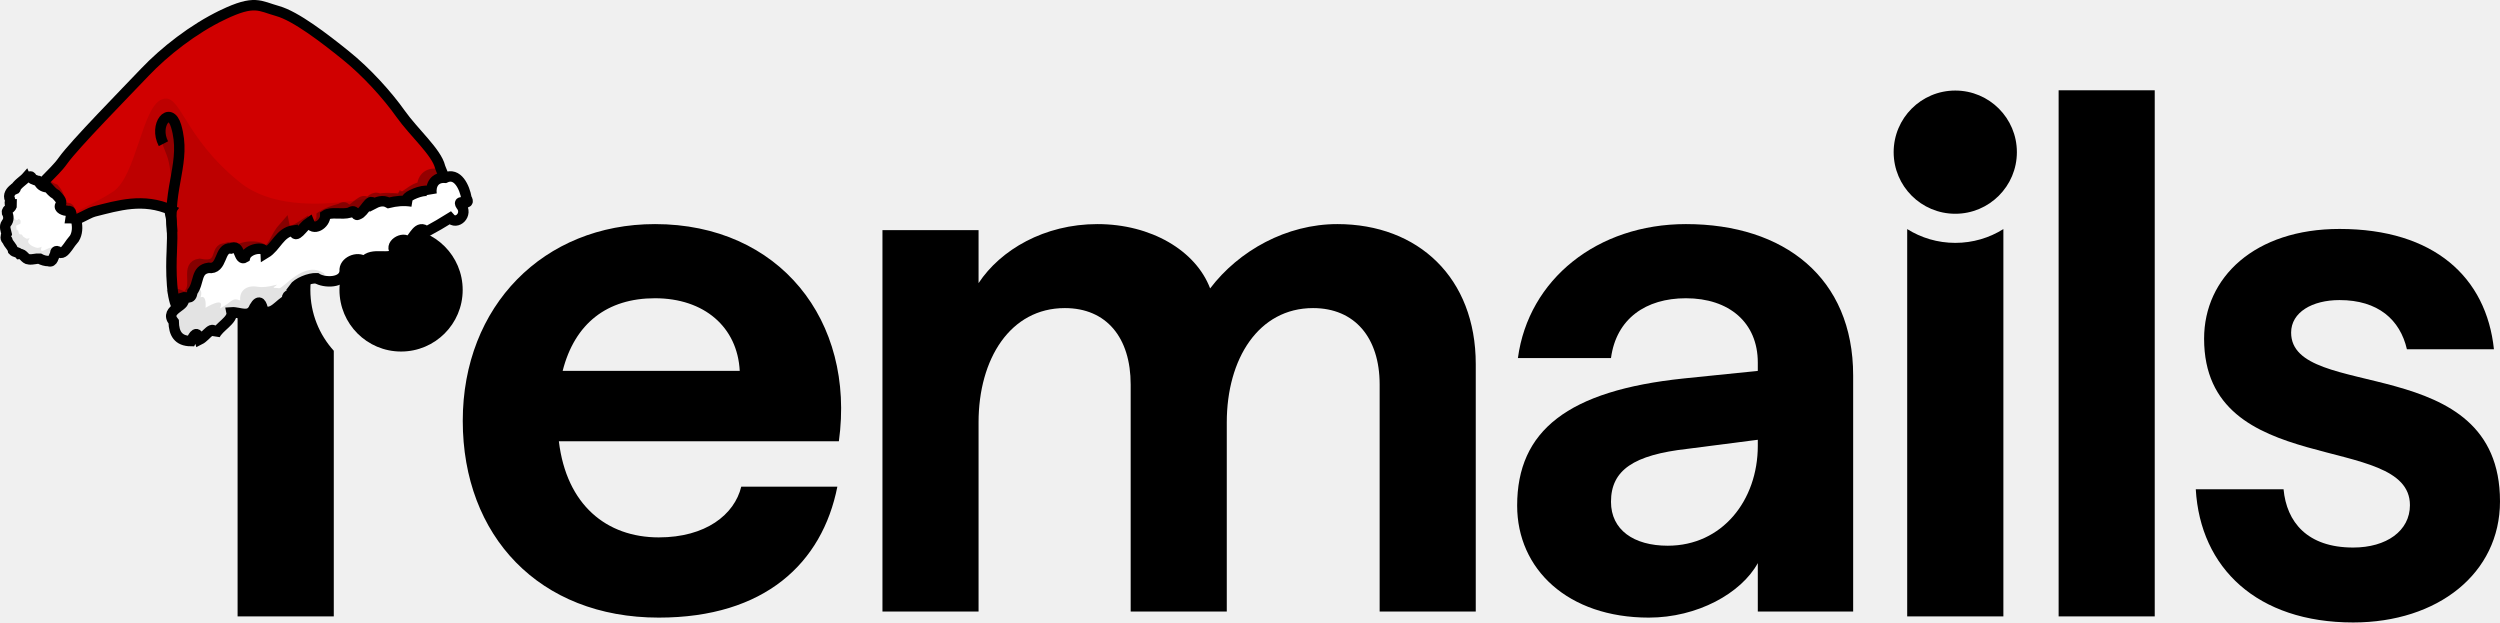
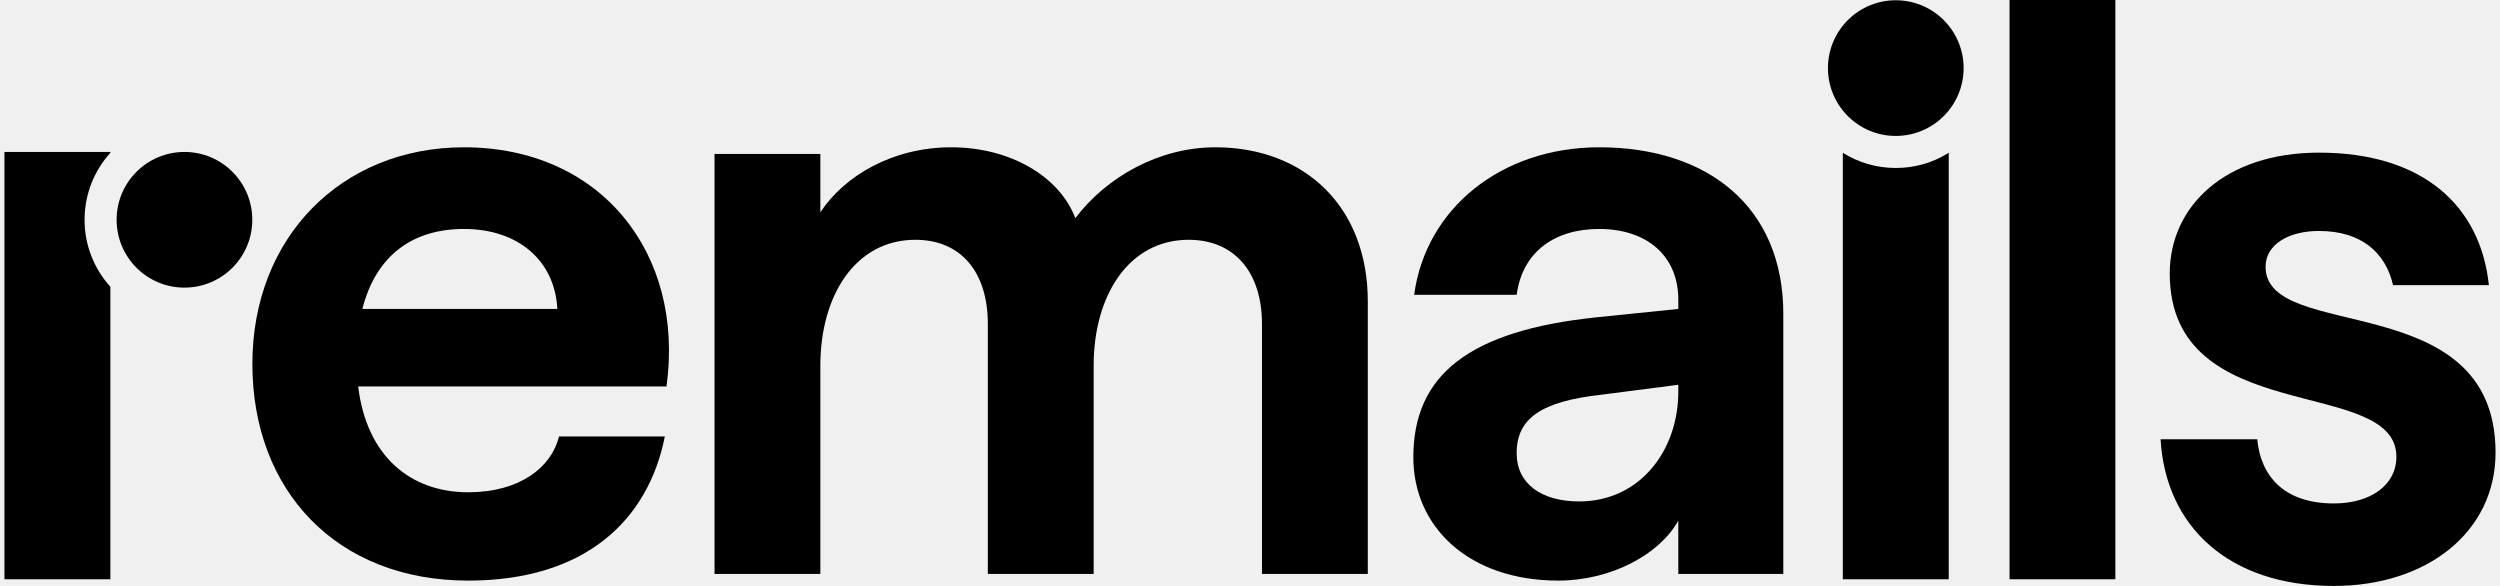
- <svg xmlns="http://www.w3.org/2000/svg" width="563.76" height="140.37" fill="none" version="1.1" viewBox="0 0 563.76 140.37" xml:space="preserve">
-   <g fill="#000">
-     <path d="m527.58 51.627c21.331 0 33.107 10.922 34.813 27.134h-19.625c-1.536-6.655-6.485-11.092-15.188-11.092-6.144 0-10.922 2.731-10.922 7.338 0 15.7 47.101 3.925 47.101 38.056-1e-3 16.211-13.994 27.304-33.107 27.304-21.673 0-34.472-12.287-35.496-30.035h19.796c0.682 7.338 5.291 13.14 15.7 13.14 7.509 0 12.798-3.755 12.798-9.557 0-16.724-46.416-5.632-46.417-37.543 0-13.823 11.434-24.745 30.547-24.745z" />
-     <path d="m147.7 50.533c27.987 1e-4 45.223 21.673 41.469 48.977h-63.142c1.706 14.335 10.752 21.674 22.527 21.674 10.58 0 17.065-5.12 18.601-11.434h21.672c-3.413 17.236-16.382 29.523-40.273 29.523-26.963 0-44.2-18.431-44.2-44.37 1e-4 -25.939 18.26-44.369 43.346-44.369zm0 16.724c-10.751 0-18.089 5.631-20.82 16.382h39.933c-0.512-9.898-8.021-16.382-19.113-16.382z" clip-rule="evenodd" fill-rule="evenodd" />
-     <path d="m380.18 50.533c22.185 2e-4 37.714 12.116 37.714 34.13v53.245h-21.503v-10.922c-3.754 6.826-13.652 12.287-24.573 12.287-18.26 0-29.694-10.923-29.694-25.258 1e-3 -16.894 11.434-25.939 37.543-28.67l16.724-1.706v-1.877c0-9.044-6.484-14.505-16.211-14.505-9.044 0-15.7 4.607-16.895 13.481h-20.991c2.39-17.748 17.92-30.205 37.886-30.205zm0.341 50.684c-12.116 1.365-17.236 4.778-17.236 11.946 0 6.314 5.12 9.898 12.799 9.898 12.287-1e-3 20.307-10.24 20.307-22.526v-1.365z" clip-rule="evenodd" fill-rule="evenodd" />
-     <path d="m75.271 51.659c-3.284 3.629-5.284 8.442-5.284 13.721 2e-4 5.279 2.001 10.09 5.284 13.719v59.903h-21.693v-87.515h21.693z" />
-     <path d="m430.08 51.658c3.144 1.97 6.861 3.111 10.845 3.111 3.984-1e-4 7.701-1.14 10.845-3.11v87.343h-21.69z" />
-     <path d="m485.9 139h-21.672v-118.64h21.672z" />
-     <path d="m301.56 50.533c18.259 1e-4 31.229 12.116 31.229 31.57v55.805h-21.673v-51.197c0-10.58-5.631-17.236-15.017-17.236-12.287 0-19.455 11.434-19.455 25.769v42.664h-21.672v-51.197c0-10.58-5.462-17.236-14.847-17.236-12.287 0-19.455 11.434-19.455 25.769v42.664h-21.672v-86.009h21.672v11.946c4.949-7.509 14.847-13.311 26.793-13.311 12.116 0 22.185 5.973 25.427 14.505 6.485-8.533 17.236-14.505 28.67-14.505z" />
-     <path d="m90.444 51.487c7.673 1e-4 13.893 6.22 13.893 13.892 0 7.673-6.22 13.893-13.893 13.893-7.673 0-13.893-6.22-13.893-13.893 3e-4 -7.673 6.22-13.892 13.893-13.892z" />
-     <path d="m440.92 20.419c7.673 1.16e-4 13.894 6.22 13.894 13.893-1e-3 7.673-6.221 13.893-13.894 13.893-7.672 0-13.893-6.22-13.893-13.893 0-7.673 6.221-13.893 13.893-13.893z" />
-   </g>
-   <g transform="matrix(.24984 -.044775 .044775 .24984 -6.2145 12.321)" stroke-width="9.274">
-     <g transform="translate(-8.9024 -24.386)" stroke-width="9.274">
-       <g fill-rule="evenodd">
-         <path d="m234.1 28.783c-28.101 7.734-56.904 23.114-77.167 38.006-20.262 14.892-73.191 52.416-85.275 64.307-11.716 11.529-25.555 15.55-31.611 29.756-2.335 5.479 15.837 22.005 19.398 23.721 9.241 4.453 24.305-3.443 31.178-3.914 22.307-1.53 45.167-4.499 67.76 10.793-4.181 4.221 2.458-0.323-6.088 36.693-3.014 13.053-9.599 46.919-1.507 53.38 8.039 6.42 12.949-18.606 20.937-14.774-4e-3 6e-3 -2e-3 0.021-5e-3 0.026-2e-3 5e-3 -4e-3 0.022-5e-3 0.026 4.7e-4 4e-3 -6e-3 0.023-5e-3 0.026 3e-3 3e-3 0.021 3e-3 0.025 5e-3 0.024 7e-3 0.078 4e-3 0.129-2e-3 0.015 7e-3 0.035 2e-3 0.05 0.01 0.057 0.027 0.108 0.059 0.165 0.087l0.048-0.127c3.781-0.977 33.263-13.966 60.176-8.743 15.171 2.944 39.369-5.31 53.29-9.615 22.076-6.828 53.068-12.998 72.728-13.351 14.483-0.26 27.587-8.459 41.521-9.415 8.22-0.564 0.598-27.066 0.428-29.866-0.817-13.455-17.565-34.13-26.191-52.504-8.626-18.373-23.082-41.697-39.004-59.986-15.92-18.29-37.4-41.972-52.524-49.259-15.124-7.287-17.953-13.675-48.451-5.282z" fill="#d00000" stroke="#000" stroke-width="9.274" />
-         <path d="m166.96 93.344c-18.233 4.417-33.848 62.691-56.319 72.822-14.697 6.626-54.749 16.693-51.188 18.408 9.241 4.453 24.305-3.443 31.178-3.914 22.307-1.53 45.167-4.499 67.76 10.793-4.181 4.221 2.458-0.323-6.088 36.693-3.014 13.053-9.599 46.919-1.507 53.38 8.039 6.42 12.949-18.606 20.937-14.774-4e-3 6e-3 -2e-3 0.021-5e-3 0.026-2e-3 5e-3 -4e-3 0.022-5e-3 0.026 4.7e-4 4e-3 -6e-3 0.023-5e-3 0.026 3e-3 3e-3 0.021 3e-3 0.025 5e-3 0.024 7e-3 0.078 4e-3 0.129-2e-3 0.015 7e-3 0.035 2e-3 0.05 0.01 0.057 0.027 0.108 0.059 0.165 0.087l0.048-0.127c3.781-0.977 33.263-13.966 60.176-8.743 15.171 2.944 39.369-5.31 53.29-9.615 22.076-6.828 53.068-12.998 72.728-13.351 14.483-0.26 27.587-8.459 41.521-9.415 8.22-0.564-51.085 4.521-27.45-12.576 10.485-7.584-104.98 15.808-149.31-34.777-43.895-50.088-37.455-89.506-56.127-84.983z" fill="#0e0000" opacity=".101" />
-         <g stroke="#000" stroke-width="9.274">
-           <path d="m41.923 154.63c3.551 2.353 27.398 32.517 30.215 30.406 0.341-3.331-2.441-4.642-4.397-5.022 2.62-3.329 3.113-6.811-1.433-7.11-5.04-0.89-10.543-1.514-5.133-6.936 2.498-3.039-0.168-8.435-1.702-11.18-4.029-2.176-7.066-6.114-8.718-8.791" fill="#000" opacity=".27" />
-           <path d="m365.6 219.59c-7.451-2.643-16.801-5.695-23.39-5.287-4.525-3.822-7.998 0.888-11.919 2.142-0.658-7.36-11.511 3.112-16.291 3.172-3.394 1.948-1.055-5.801-7.133-2.853-7.558 0.714-12.232 1.233-17.839 3.66-1.347 8.013-13.449 12.527-15.26 3.744-6.599 2.871-18.869 8.441-18.948-0.642-10.564 8.194-10.9 15.598-21.214 19.553 0.913-7.092-22.371-10.908-25.544-3.465-6.39 2.573 1.329-9.321-7.905-6.052-10.401-3.024-4.347 17.935-25.554 9.366-11.808-0.38-5.269 16.719-13.061 23.882-2.076 7.532-11.084-2.624-14.729-2.06 0.848 11.927 3.408 7.882 0.719 15.997-1.604 10.165-3.751 15.255 7.432 17.372 3.621-4.904-0.182-2.829 0.628 6.218 6.458-1.88 14.946-12.64 14.075-1.581 4.382-6.673 18.254-10.151 18.08-17.339 7.022 0.737 14.902 8.579 20.83-0.953 5.951-7.041 14.504-10.307 14.594-4.869 7.234 6.756 7.957 5.387 15.478 3.668-1.937-8.712 17.599-0.599 7.283-9.272 4.098-4.103 15.187-6.501 21.596-5.075 5.67 8.254 22.944 8.937 25.632-1.747 0.564-8.404 13.682-11.279 18.587-5.468 8.53-7.479 21.984 3.389 29.324-2.344-6.598-8.563 9.324-14.158 12.298-7.593 5.842-3.137 11.278-14.423 17.668-6.343 7.35-2.395 16.325-5.726 22.542-8.222 4.667 7.693 16.747-0.221 11.511-9.532-2.835-6.651 9.31 3.274 6.003-5.164-3.761-9.077-9.043-21.692-15.514-21.275-8.812-2.202-14.038 3.745-14.403 12.16-0.111-6.141-10.522-0.155-15.983 2.072l-2.994 0.712-3.577-2.523" fill="#000" opacity=".294" />
-           <path d="m370.52 221.83c-7.451-2.643-14.356-3.014-20.945-2.607-4.525-3.822-9.895-2.569-13.816-1.315-0.658-7.36-9.614 6.569-14.395 6.629-3.394 1.948-1.055-5.801-7.134-2.853-7.558 0.714-16.319-3.972-21.925-1.545-1.347 8.013-13.449 12.527-15.26 3.744-6.599 2.871-14.782 13.647-14.862 4.564-12.385-0.543-17.69 11.633-28.004 15.588 0.913-7.092-15.581-6.943-18.755 0.5-6.39 2.573-1.699-13.439-10.933-10.17-10.401-3.024-10.117 17.697-22.525 13.484-11.808-0.38-10.159 11.358-17.951 18.521-2.076 7.532-6.194 2.737-9.839 3.301 5.999 8.514-18.393 6.74-11.152 19.87-1.604 10.165 0.849 17.472 12.032 19.589 3.621-4.904 7.089-8.919 7.899 0.127 6.458-1.88 14.946-12.64 14.075-1.581 4.382-6.673 18.254-10.151 18.08-17.339 7.022 0.737 14.902 8.579 20.83-0.953 5.951-7.041 6.934-1.296 7.023 4.142 7.234 6.756 15.528-3.623 23.049-5.343-1.937-8.712 17.599-0.599 7.283-9.272 4.098-4.103 15.187-6.501 21.596-5.075 5.623 5.334 22.944 8.937 25.632-1.747 0.564-8.404 13.682-11.279 18.587-5.468 8.53-7.479 21.984 3.389 29.324-2.344-6.598-8.563 9.324-14.158 12.298-7.593 5.842-3.137 11.278-14.423 17.668-6.343 7.35-2.395 16.325-5.726 22.542-8.222 4.667 7.693 16.747-0.221 11.511-9.532-2.835-6.651 9.31 3.274 6.003-5.164 0.074-9.656-3.563-24.6-15.514-21.275-8.812-2.202-14.038 3.745-14.403 12.16-0.111-6.141-14.026-3.924-19.486-1.697l-1.789 0.946-1.279 1.012" fill="#fff" />
-         </g>
-       </g>
-       <path d="m155.68 210.89c3.14-40.847 23.785-59.45 20.151-92.121-2.148-19.31-19.537-4.673-13.869 13.442" fill="none" stroke="#000" stroke-width="9.274" />
-       <g fill-rule="evenodd">
-         <path d="m163.98 266.62c-2.076 7.532-6.194 2.737-9.839 3.301 5.999 8.514-18.393 6.74-11.152 19.87-1.604 10.165 0.849 17.472 12.032 19.589 3.621-4.904 7.089-8.919 7.899 0.127 6.458-1.88 14.946-12.64 14.075-1.581 4.382-6.673 18.254-10.151 18.08-17.339 7.022 0.737 14.566 7.35 20.493-2.183 5.951-7.041 7.27-0.066 7.36 5.372 7.234 6.756 15.528-3.623 23.049-5.343-1.937-8.712 8.866-1.545 7.283-9.272-1.037-5.06 33.645-3.562 28.657-8.51-14.906-14.787-38.191 7.492-41.56 6.07-3.369-1.422-7.091-0.56-2.385-2.719 4.706-2.16-6.742 1.393-16.277-1.994-9.535-3.387-16.514 0.895-17.151 9.343-7.182-4.467-7.696 0.607-18.885 3.718 7.129-10.423-12.6-2.769-12.6-2.769s3.437-11.428-2.739-9.92c3.321-5.964-0.365-7.802-0.365-7.802s1.819-5.122-5.973 2.041z" fill="#000" opacity=".112" />
-         <path d="m46.945 146.24c-1.302-2.318-5.357-2.957-5.879-4.923 0.906-2.283-2.659-0.627-3.362-1.882-4.194 3.434-9.985 4.92-13.093 9.643 1.653-0.362 1.649-2.779-0.157-0.996-3.401 1.69-6.688 4.658-5.409 8.893 0.31 2.173-2.426 4.043 0.914 4.558-0.435 3.479-5.655 3.333-5.658 6.404 1.155 3.349 0.647 6.84-2.101 9.19-2.718 2.542-1.599 6.283-1.5 9.371-1.367 2.065-2.136 3.986-0.335 5.953 0.381 3.548 3.327 5.898 3.349 9.589 1.24 1.935 3.727 1.815 4.997 4.002 3.711 0.315 3.983 5.497 7.517 6.215 3.036 0.99 6.629 0.304 9.364 1.03 2.244 1.819 4.819 3.087 7.644 3.598 3.551 2.26 4.758-3.365 6.907-5.176 0.111-2.832 2.146-3.052 3.509-0.668 3.101 2.102 6.314-1.518 8.537-3.434 2.174-2.369 4.612-4.42 7.032-6.497 3.436-3.879 4.656-9.43 4.464-14.535 0.341-3.199-2.634-3.376-4.59-3.742 0.885-2.682 3.113-6.542-1.433-6.829-2.607-0.681-8.517-3.594-5.133-6.662 2.498-2.919-0.94-6.848-2.474-9.484-2.656-2.114-4.199-5.059-5.851-7.63-3.198-0.51-6.194-2.453-7.01-5.845-0.854-2.694-0.236-0.699 0.033 0.612" fill="#fff" stroke="#000" stroke-width="9.274" />
-         <path d="m20.405 181.85c-1.601-1.968 4.721-1.041 4.199-3.007 0.906-2.283-0.178-2.378-0.881-3.634-4.194 3.434-3.207-4.701-6.315 0.022 1.653-0.362 1.381-6.334-0.425-4.551-3.401 1.69-2.68-5.806-2.684-2.735 1.155 3.349 0.647 6.84-2.101 9.19-2.718 2.542-1.599 6.283-1.5 9.371-1.367 2.065-2.136 3.986-0.335 5.953 0.381 3.548 3.327 5.898 3.349 9.589 1.24 1.935 3.727 1.815 4.997 4.002 3.711 0.315 3.983 5.497 7.517 6.215 3.036 0.99 6.629 0.304 9.364 1.03 2.244 1.819 4.819 3.087 7.644 3.598 3.551 2.26 4.758-3.365 6.907-5.176 0.111-2.832 2.146-3.052 3.509-0.668 3.101 2.102 6.314-1.518 8.537-3.434 2.174-2.369-8.346 0.359-5.926-1.718 3.436-3.879-7.753 5.414-7.945 0.308 0.341-3.199-12.37 4.071-9.678-1.554 0.885-2.682 1.536-0.748-3.01-1.035-2.607-0.681-9.803-5.494-6.419-8.562 2.498-2.919-1.342 0.456-2.876-2.18-2.656-2.114-0.96-0.95-2.611-3.521-3.198-0.51-1.792-1.817-2.607-5.209-1.383 3.98-0.982-3.605-0.712-2.294z" fill="#000" opacity=".096" />
-       </g>
-       <path d="m157.67 192.36s13.145-33.512 16.303-46.882c2.955-12.509 2.573-31.603-1.853-35.137-4.426-3.534-10.247 2.578-10.861 9.816-0.614 7.238-1.127 9.062 1.843 22.867 1.347 6.258 0.674 21.093-1.157 28.095s-5.827 22.946-4.276 21.241z" fill="#000" fill-opacity=".223" fill-rule="evenodd" />
-     </g>
-   </g>
+ <svg xmlns="http://www.w3.org/2000/svg" width="512" height="120" viewBox="0 0 512 120" fill="none">
+   <path d="M474.911 31.26C496.242 31.26 508.018 42.182 509.724 58.394H490.099C488.563 51.738 483.614 47.302 474.911 47.302C468.767 47.302 463.989 50.032 463.989 54.64C463.989 70.339 511.09 58.565 511.09 92.696C511.089 108.907 497.096 120 477.983 120C456.31 120 443.511 107.713 442.487 89.965H462.283C462.965 97.303 467.574 103.105 477.983 103.105C485.492 103.105 490.781 99.35 490.781 93.548C490.781 76.825 444.365 87.916 444.364 56.005C444.364 42.182 455.798 31.26 474.911 31.26Z" fill="black" />
+   <path fill-rule="evenodd" clip-rule="evenodd" d="M95.032 30.166C123.019 30.166 140.255 51.839 136.501 79.143H73.359C75.065 93.478 84.111 100.817 95.886 100.817C106.466 100.817 112.951 95.697 114.487 89.383H136.159C132.746 106.619 119.777 118.906 95.886 118.906C68.922 118.906 51.686 100.475 51.686 74.536C51.686 48.596 69.946 30.166 95.032 30.166ZM95.032 46.891C84.281 46.891 76.943 52.522 74.212 63.273H114.145C113.633 53.375 106.124 46.891 95.032 46.891Z" fill="black" />
+   <path fill-rule="evenodd" clip-rule="evenodd" d="M327.507 30.166C349.692 30.167 365.221 42.282 365.221 64.296V117.541H343.718V106.619C339.964 113.445 330.066 118.906 319.145 118.906C300.885 118.906 289.451 107.983 289.451 93.648C289.452 76.754 300.885 67.709 326.994 64.979L343.718 63.273V61.396C343.718 52.351 337.234 46.891 327.507 46.891C318.463 46.891 311.807 51.498 310.612 60.371H289.621C292.011 42.623 307.541 30.166 327.507 30.166ZM327.848 80.85C315.732 82.216 310.612 85.629 310.612 92.796C310.612 99.11 315.732 102.694 323.411 102.694C335.698 102.693 343.718 92.454 343.718 80.168V78.802L327.848 80.85Z" fill="black" />
+   <path d="M22.603 31.292C19.319 34.921 17.319 39.734 17.319 45.014C17.32 50.292 19.32 55.104 22.603 58.733V118.635H0.91V31.12H22.603V31.292Z" fill="black" />
+   <path d="M377.411 31.291C380.555 33.261 384.272 34.402 388.256 34.402C392.24 34.402 395.957 33.262 399.101 31.292V118.635H377.411V31.291Z" fill="black" />
+   <path d="M433.227 118.635H411.555V0H433.227V118.635Z" fill="black" />
+   <path d="M248.896 30.166C267.155 30.166 280.125 42.282 280.125 61.736V117.541H258.452V66.344C258.452 55.764 252.821 49.108 243.435 49.108C231.148 49.108 223.98 60.543 223.98 74.877V117.541H202.308V66.344C202.308 55.764 196.846 49.108 187.461 49.108C175.174 49.108 168.006 60.543 168.006 74.877V117.541H146.334V31.532H168.006V43.477C172.955 35.969 182.853 30.166 194.799 30.166C206.915 30.166 216.984 36.139 220.226 44.672C226.711 36.139 237.462 30.166 248.896 30.166Z" fill="black" />
+   <path d="M37.776 31.12C45.449 31.12 51.669 37.34 51.669 45.012C51.669 52.685 45.449 58.905 37.776 58.906C30.103 58.906 23.883 52.685 23.883 45.012C23.883 37.34 30.103 31.12 37.776 31.12Z" fill="black" />
+   <path d="M388.256 0.052C395.929 0.052 402.15 6.273 402.15 13.945C402.149 21.618 395.929 27.838 388.256 27.839C380.584 27.839 374.363 21.618 374.363 13.945C374.363 6.273 380.584 0.052 388.256 0.052Z" fill="black" />
</svg>
